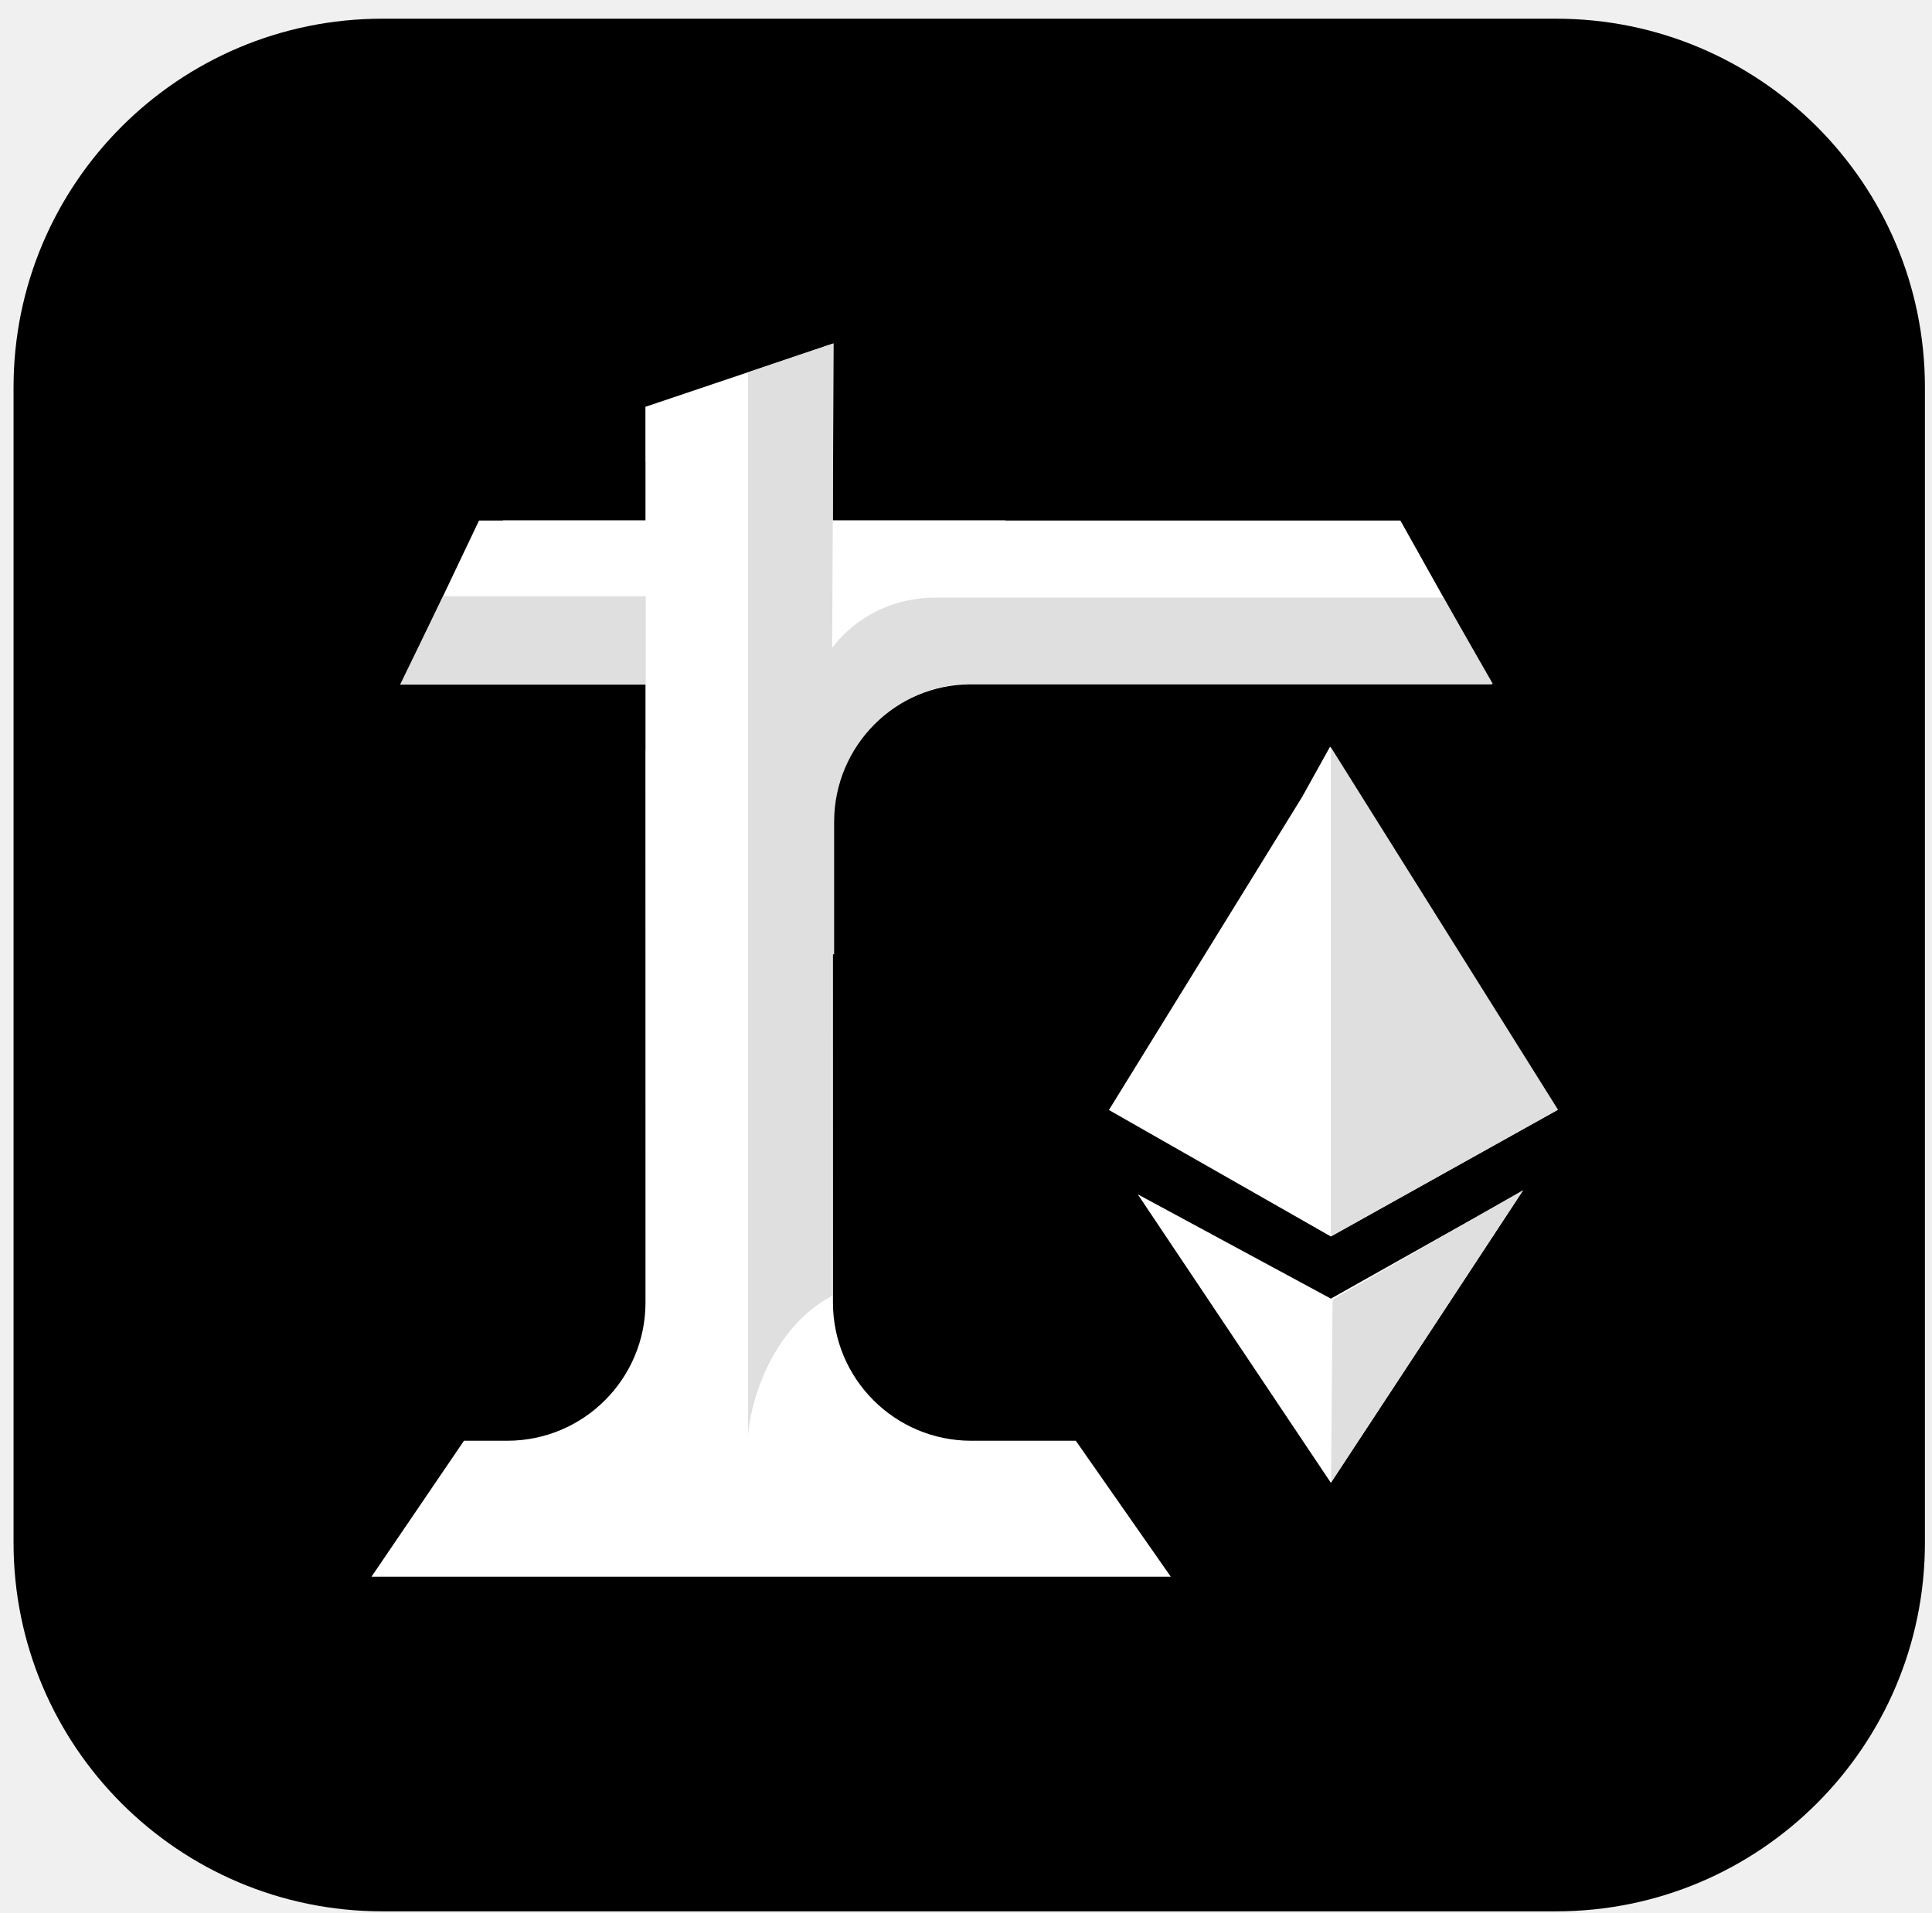
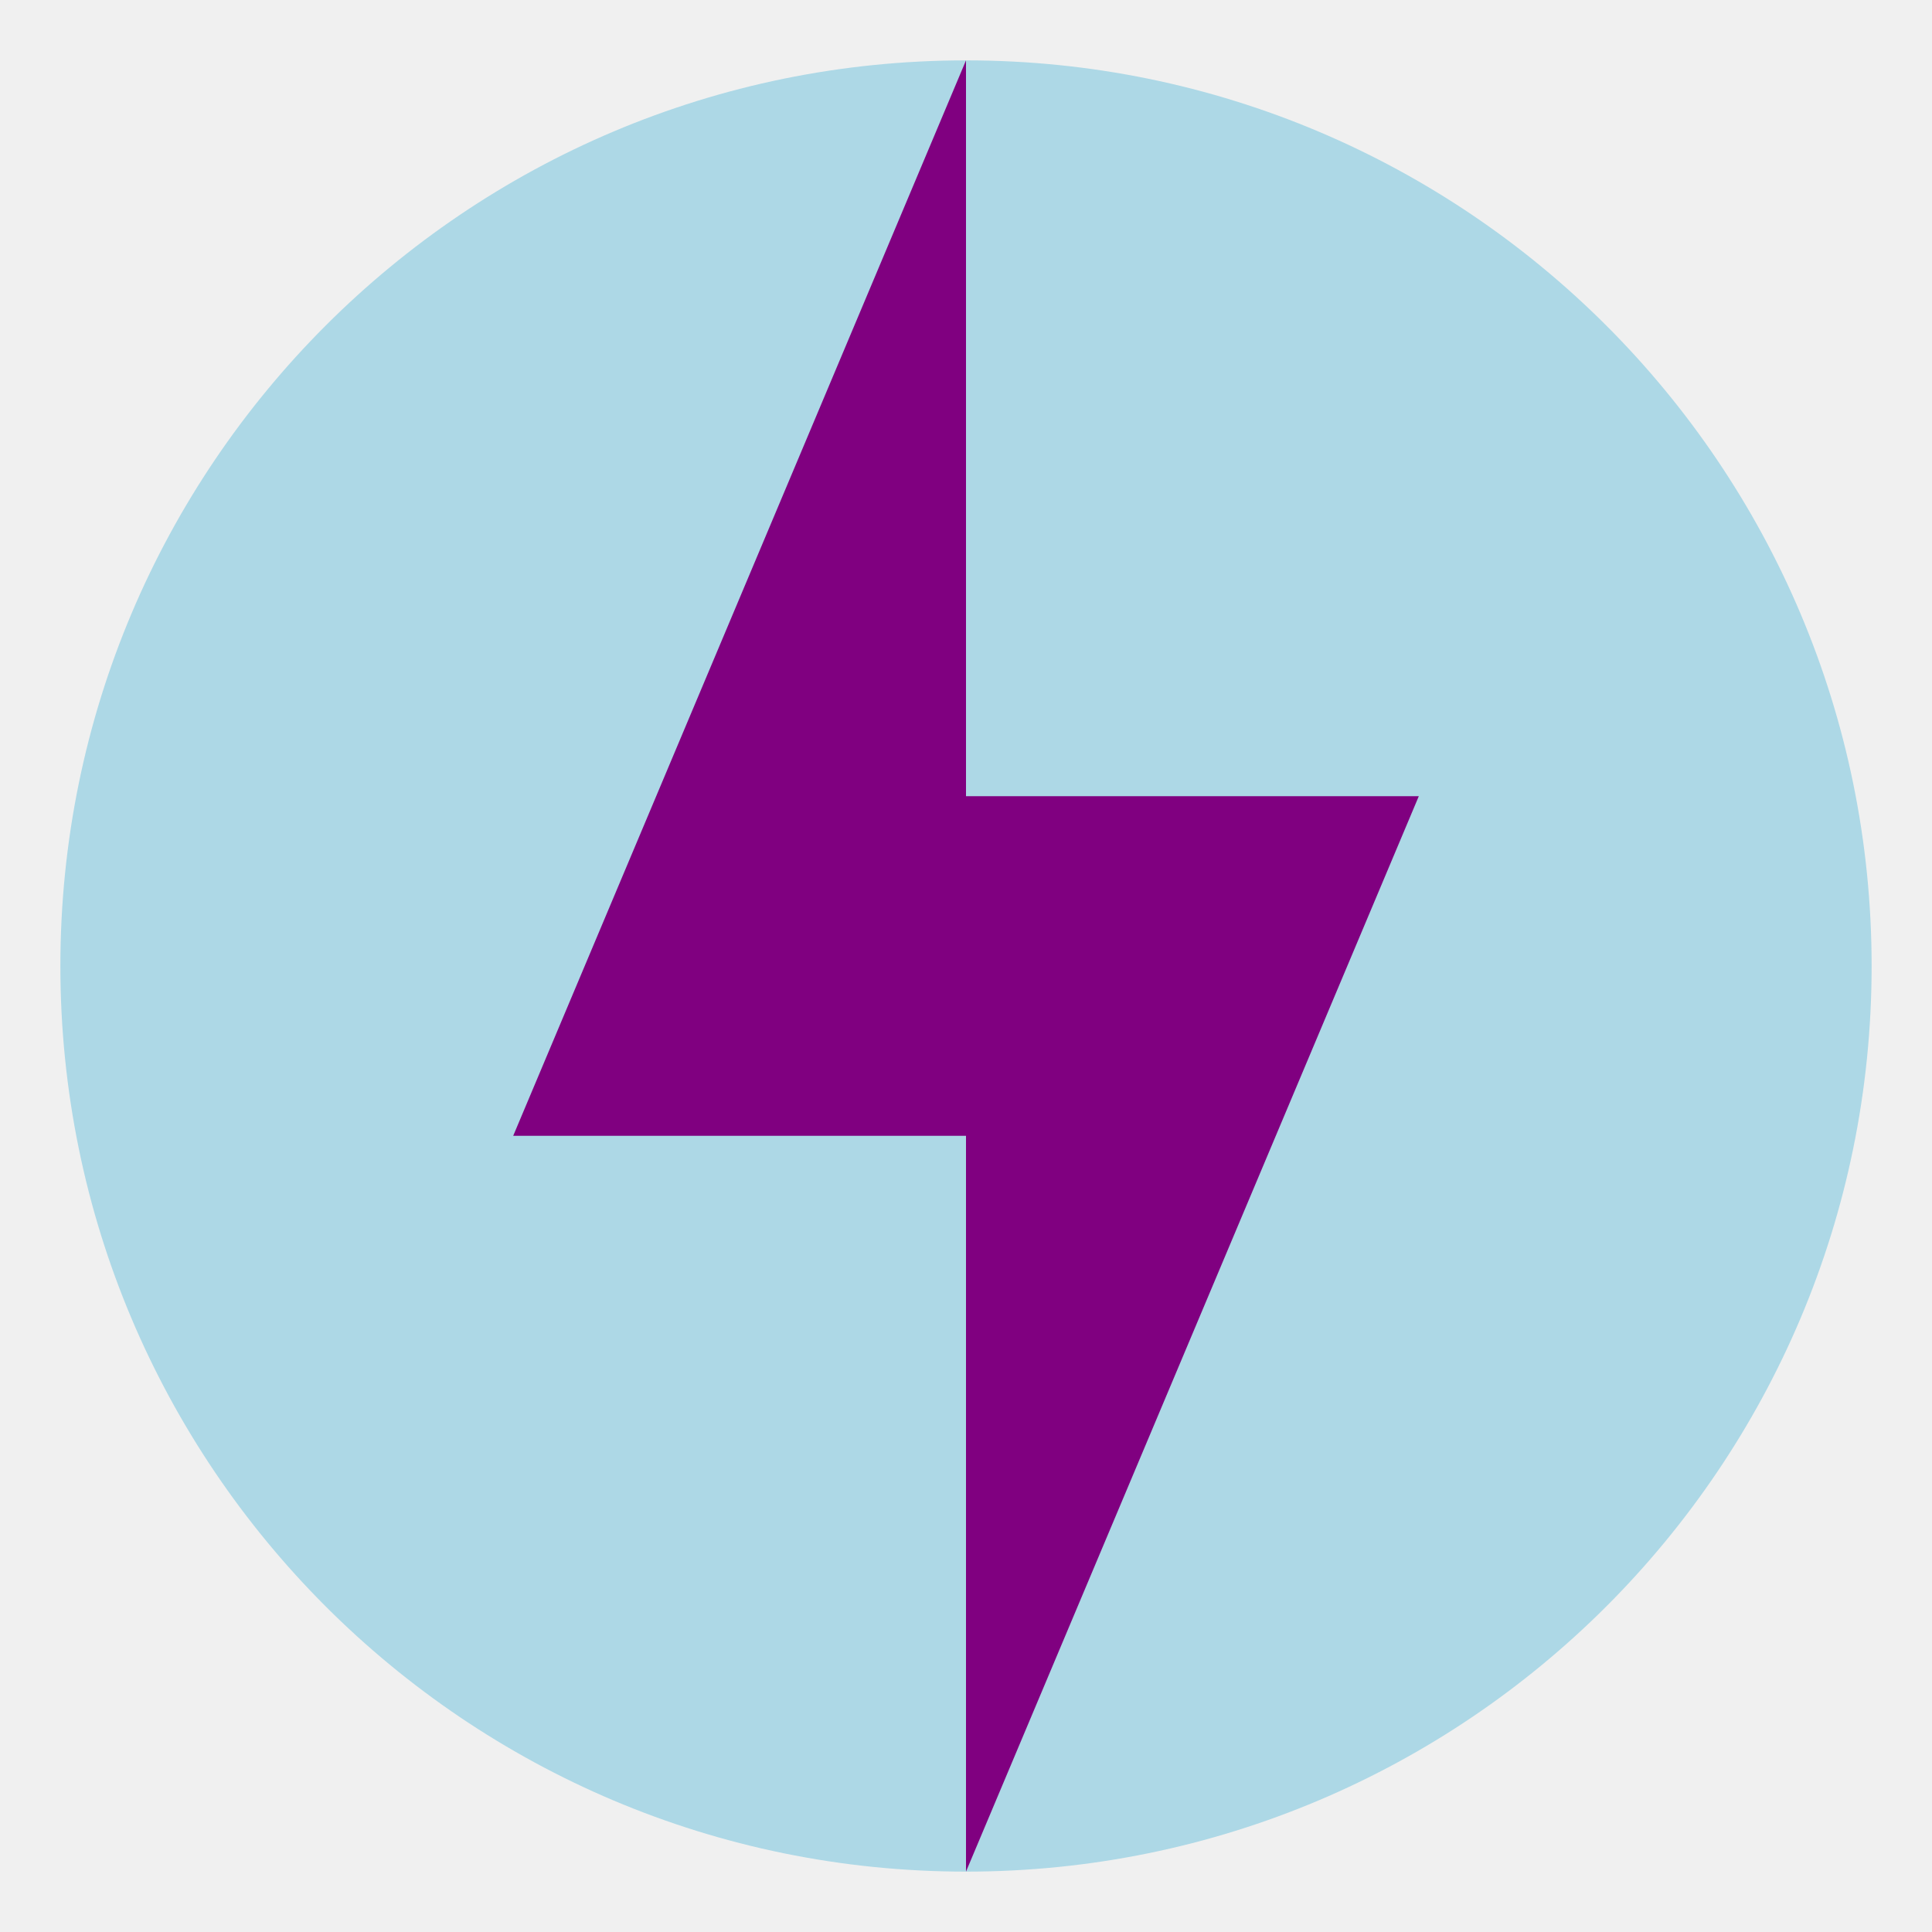
- <svg xmlns="http://www.w3.org/2000/svg" width="103" height="102" viewBox="0 0 103 102" fill="none">
-   <rect x="0.722" y="0.997" width="101.901" height="100.925" rx="19.661" fill="black" />
-   <path d="M69.415 42.505L70.912 39.812L72.544 42.505L83.024 59.191L70.953 65.936L59.119 59.191L69.415 42.505Z" fill="white" />
-   <path d="M70.953 69.25L60.658 63.688L70.953 79.072L81.184 63.498L70.953 69.25Z" fill="white" />
-   <path d="M70.953 65.926V41.853V39.85L83.063 59.178L70.953 65.926Z" fill="#DFDFDF" />
-   <path d="M70.962 79.05L71.041 69.297L81.206 63.463L70.962 79.05Z" fill="#DFDFDF" />
-   <path d="M34.409 21.693V24.613H34.413L34.412 27.747H26.809L26.809 27.757H25.538L21.384 36.491H34.413V39.972H34.409L34.413 69.455C34.413 73.527 31.113 76.828 27.041 76.828H24.735L19.806 84.077H62.417L57.354 76.828H51.779C47.708 76.828 44.407 73.527 44.407 69.455L44.402 43.665C44.507 39.708 47.73 36.527 51.705 36.491H79.548L74.658 27.757H53.602L53.602 27.747L44.399 27.747L44.399 24.613H44.402V18.325L34.409 21.693Z" fill="white" />
-   <path d="M39.882 19.852V76.55C39.973 74.964 41.047 70.855 44.365 69.103V50.867L44.47 50.9V43.831C44.47 39.759 47.771 36.458 51.843 36.458H79.581L76.951 31.866H49.908C46.129 31.866 44.365 34.556 44.365 34.556L44.444 18.307L39.882 19.852Z" fill="#DFDFDF" />
-   <path d="M23.622 31.793L21.329 36.508H34.425V31.793H23.622Z" fill="#DFDFDF" />
+ <svg xmlns="http://www.w3.org/2000/svg" fill="purple" width="300px" height="300px" viewBox="0 0 32 32" version="1.1">
+   <circle cx="16" cy="16" r="15" fill="lightblue" />
+   <path d="M23.5 13.187h-7.5v-12.187l-7.5 17.813h7.5v12.187l7.5-17.813z" />
</svg>
